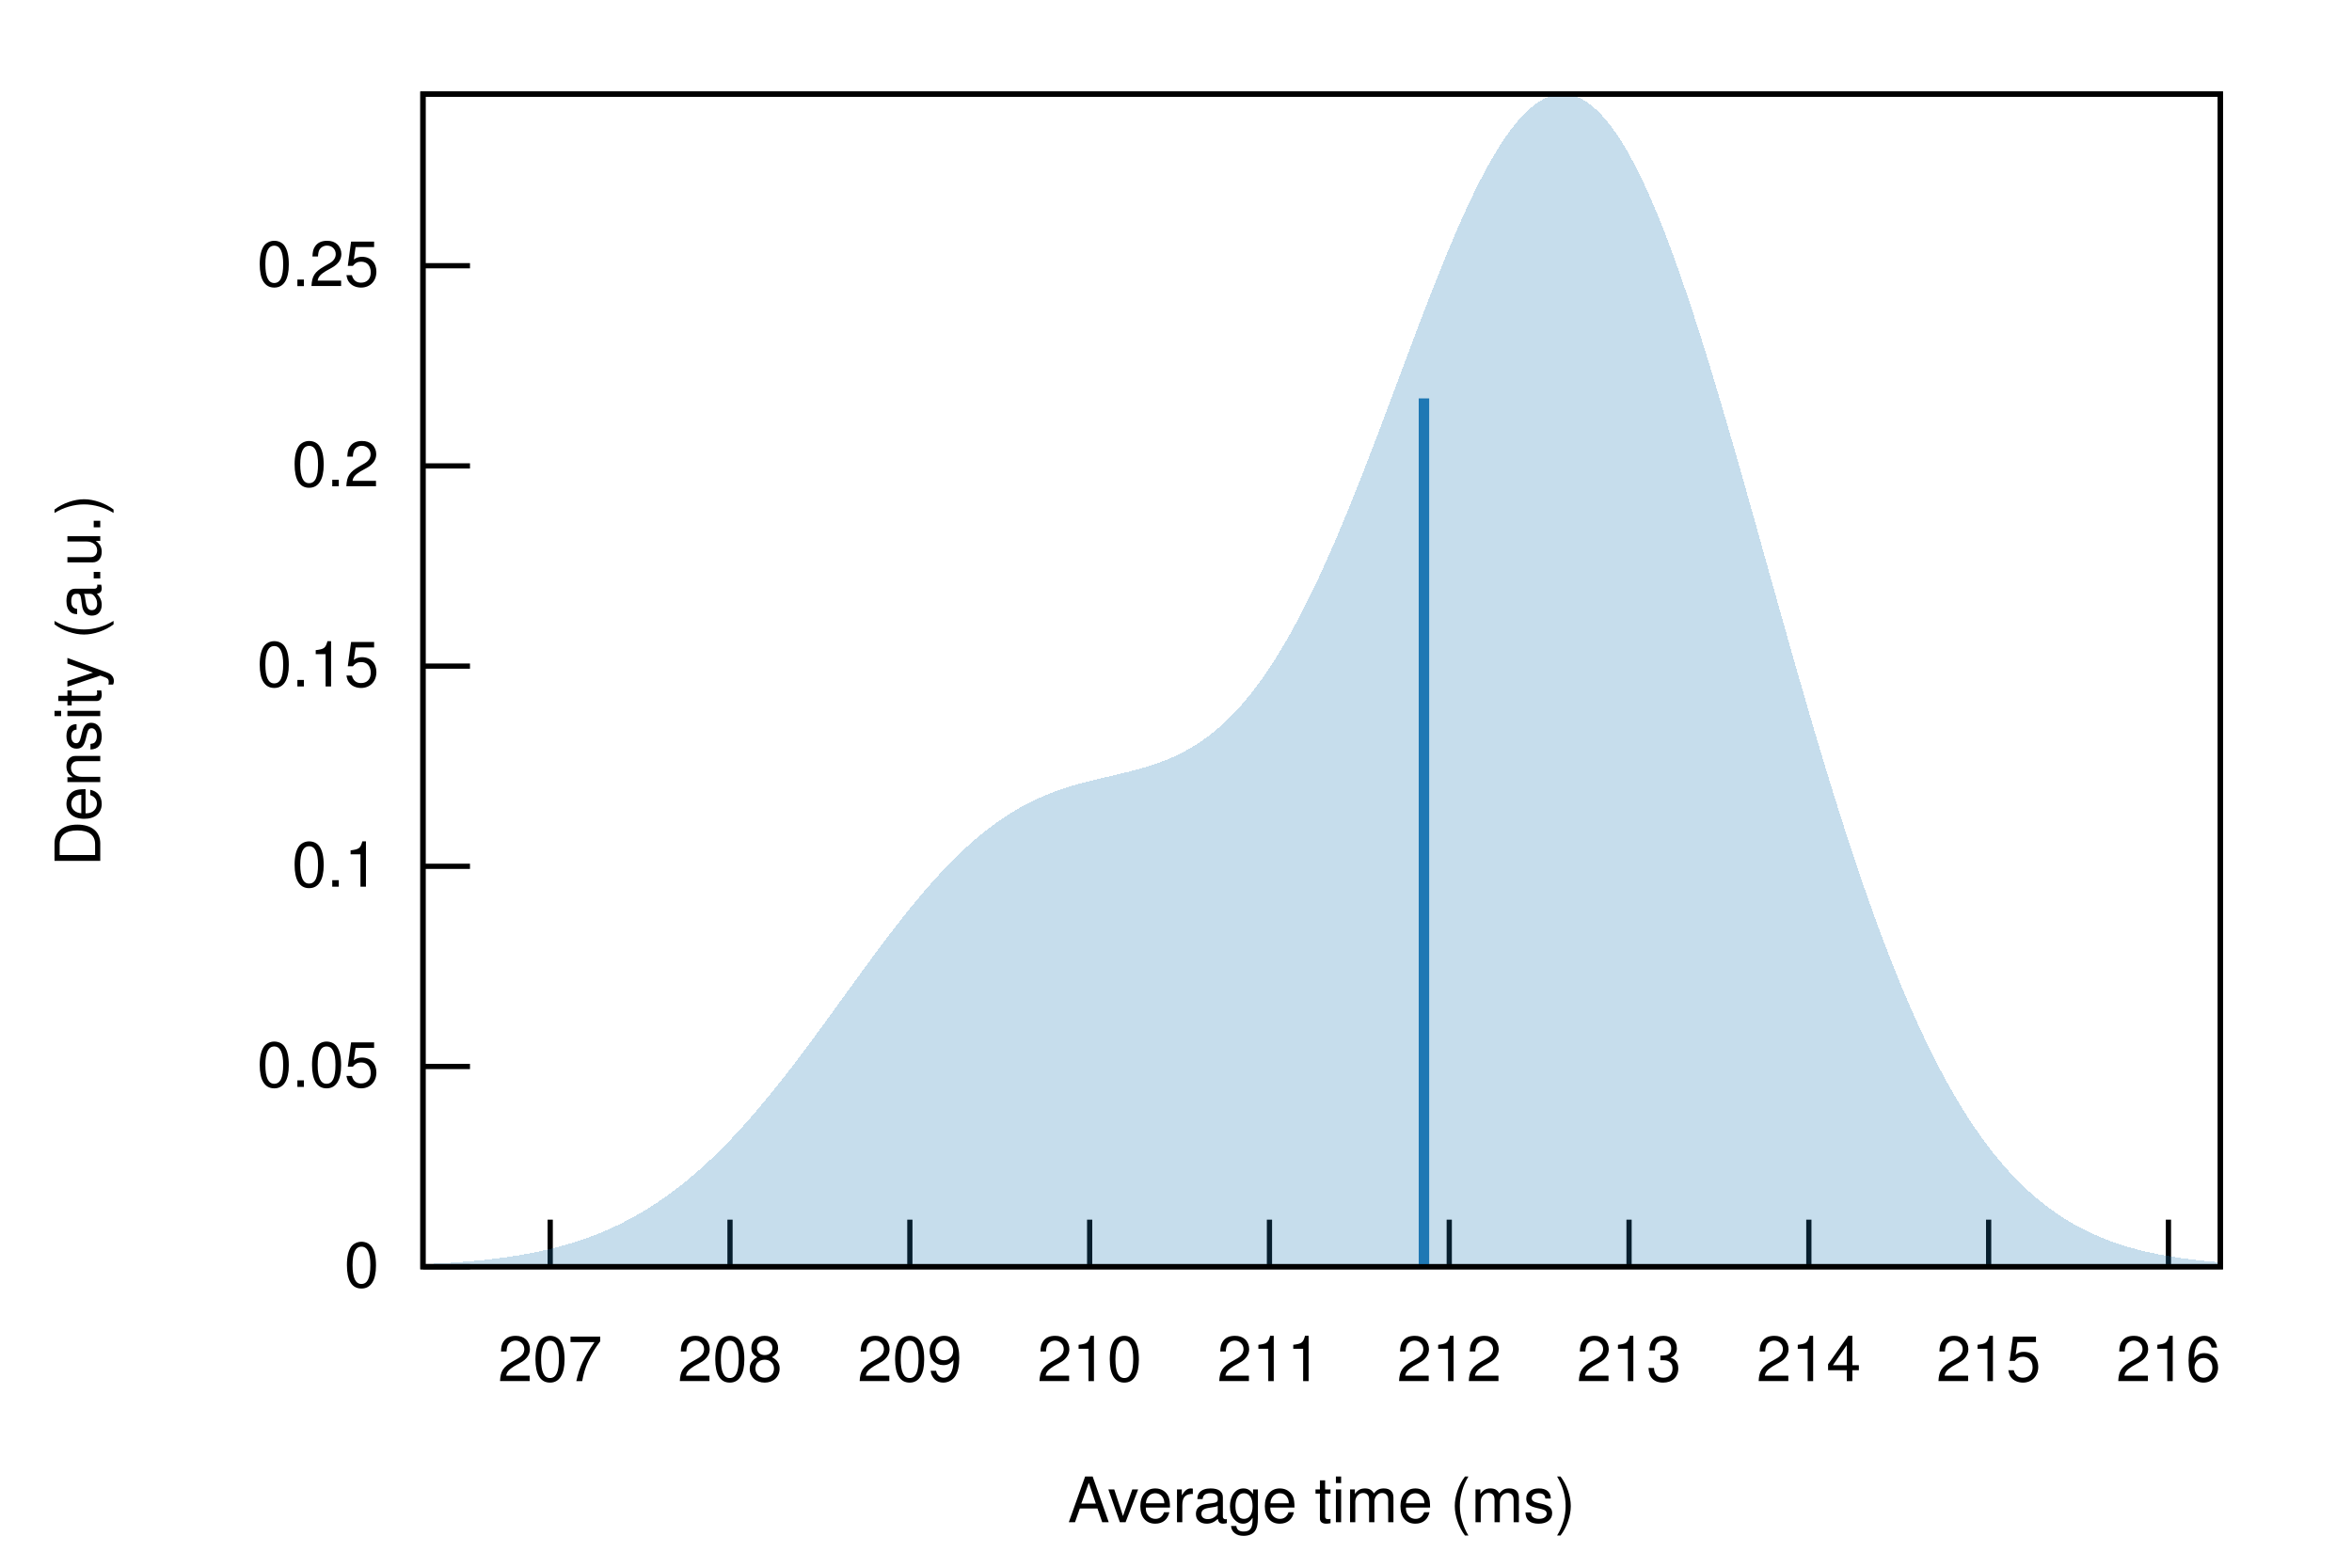
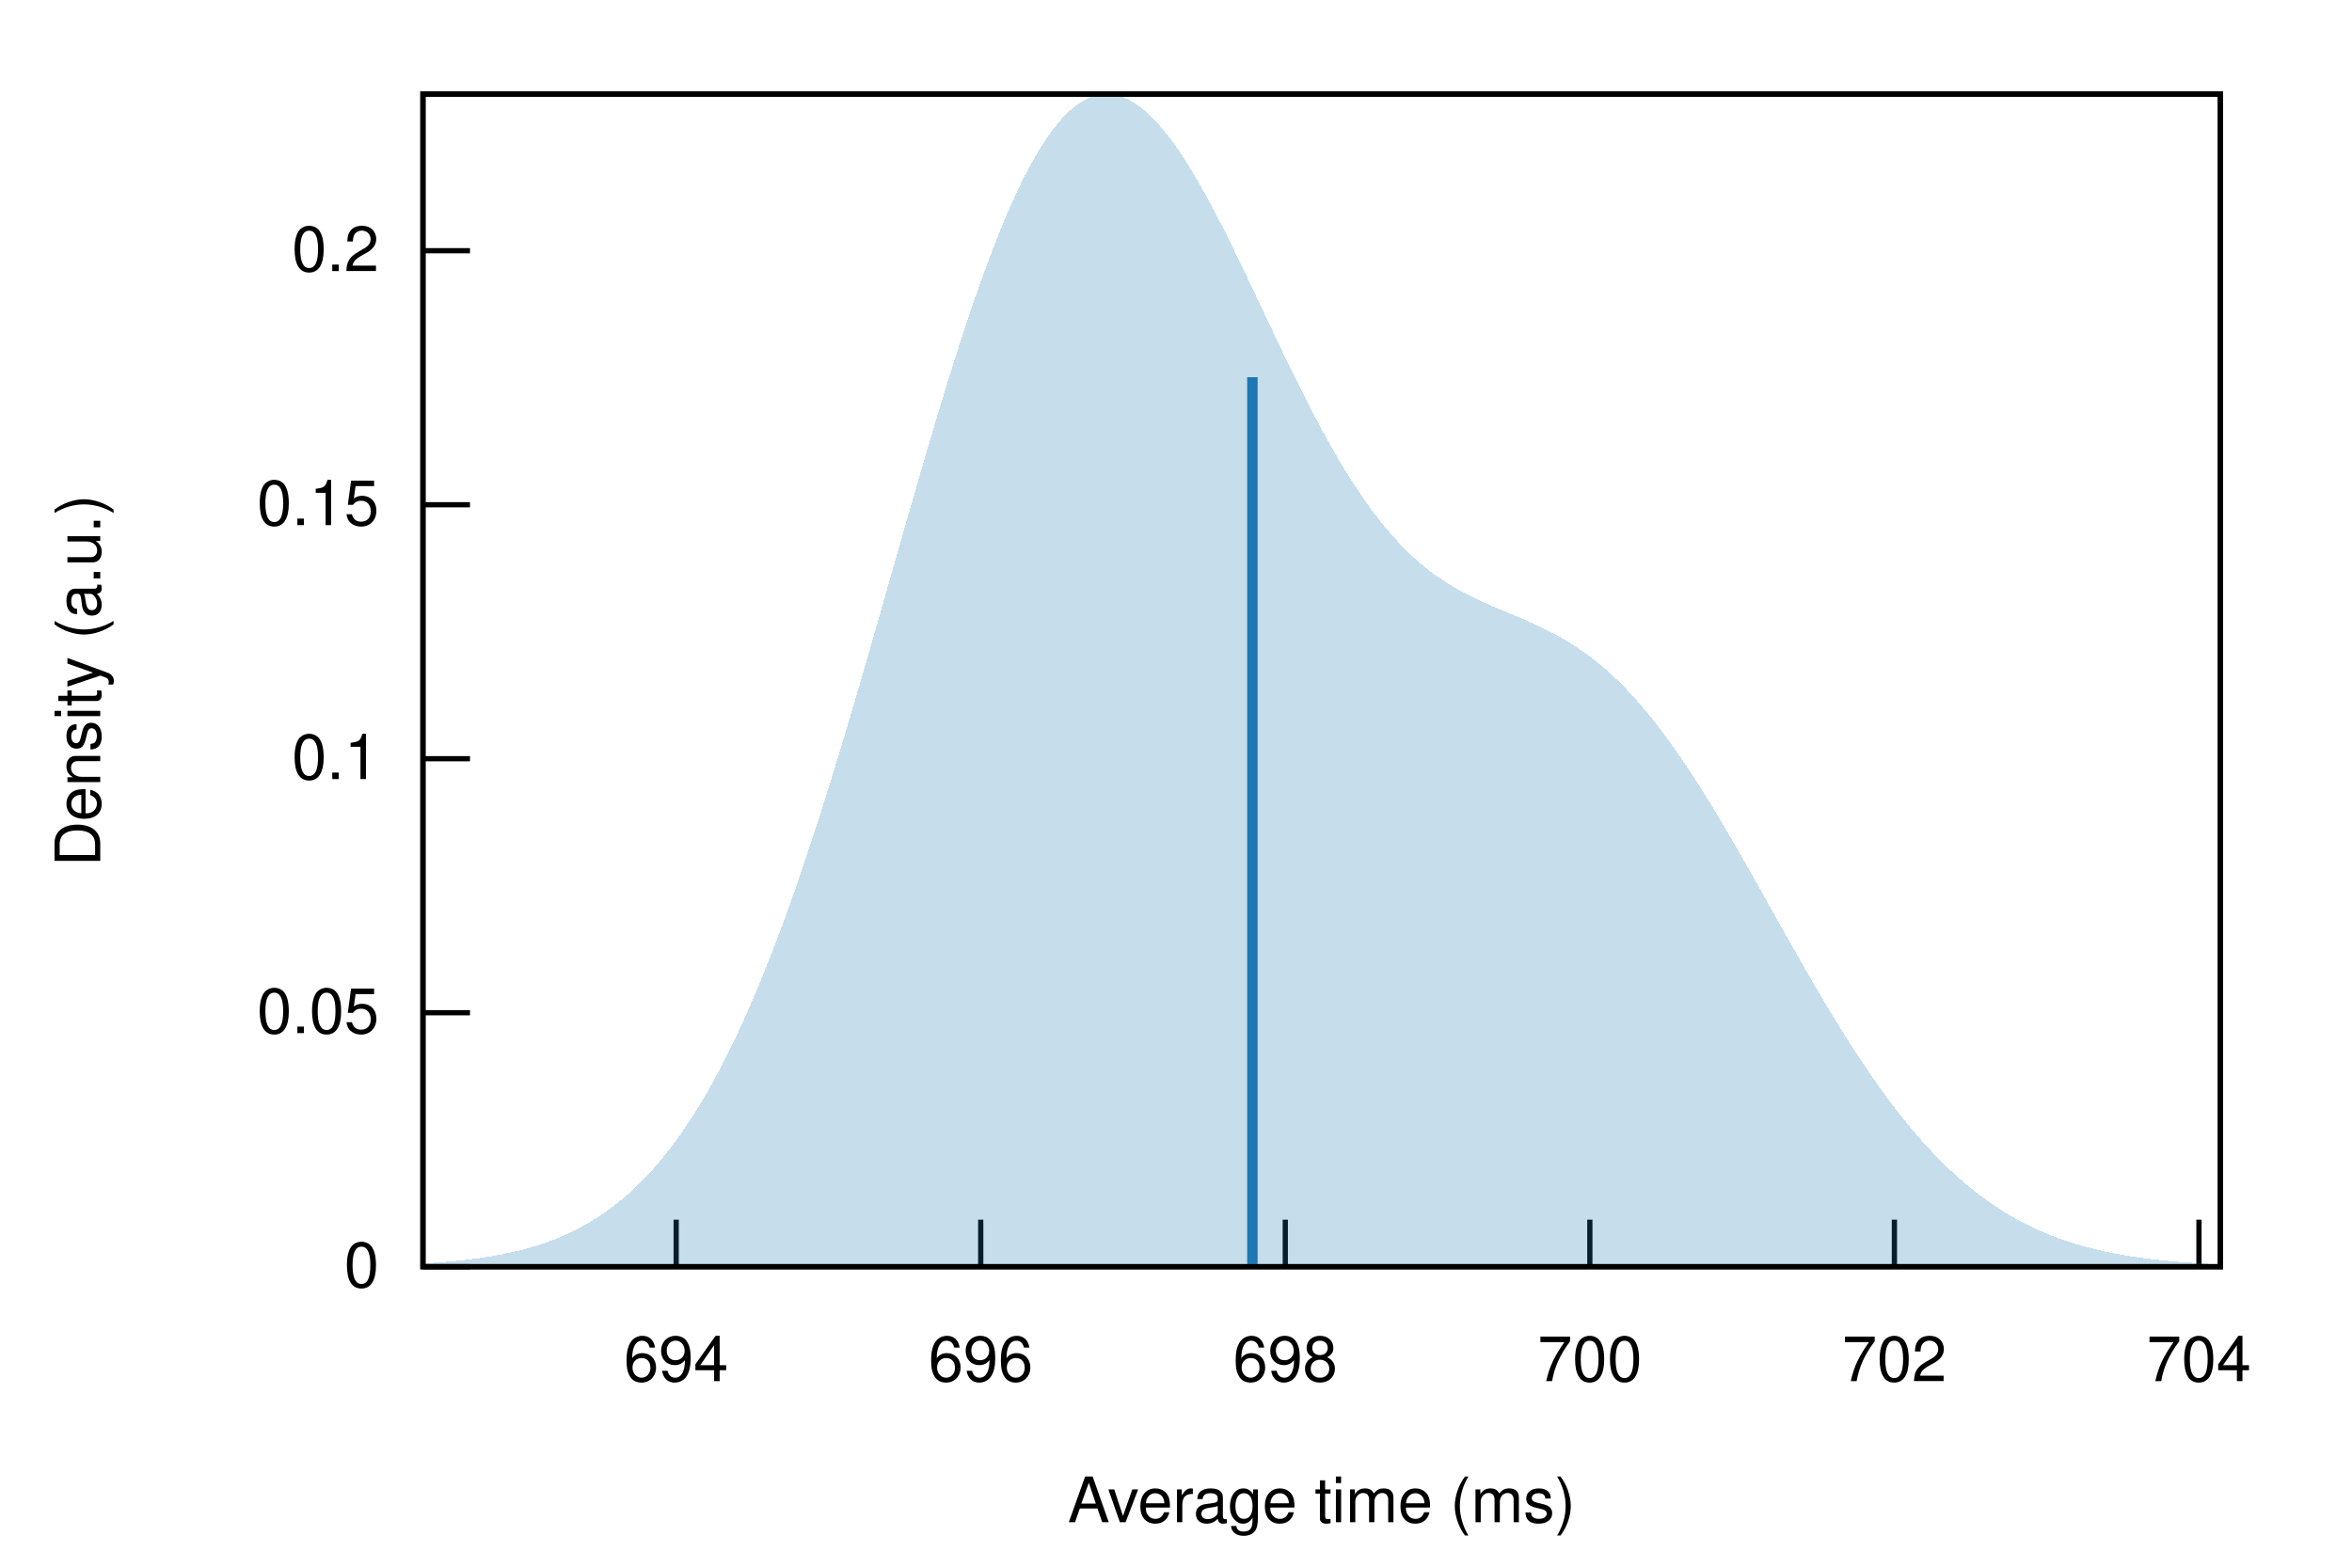
<svg xmlns="http://www.w3.org/2000/svg" xmlns:xlink="http://www.w3.org/1999/xlink" viewBox="0 0 450 300">
  <g id="gnuplot_canvas">
    <rect x="0" y="0" width="450" height="300" fill="none" />
    <defs>
      <circle id="gpDot" r="0.5" stroke-width="0.5" stroke="currentColor" />
      <path id="gpPt0" stroke-width="0.222" stroke="currentColor" d="M-1,0 h2 M0,-1 v2" />
      <path id="gpPt1" stroke-width="0.222" stroke="currentColor" d="M-1,-1 L1,1 M1,-1 L-1,1" />
      <path id="gpPt2" stroke-width="0.222" stroke="currentColor" d="M-1,0 L1,0 M0,-1 L0,1 M-1,-1 L1,1 M-1,1 L1,-1" />
      <rect id="gpPt3" stroke-width="0.222" stroke="currentColor" x="-1" y="-1" width="2" height="2" />
      <rect id="gpPt4" stroke-width="0.222" stroke="currentColor" fill="currentColor" x="-1" y="-1" width="2" height="2" />
      <circle id="gpPt5" stroke-width="0.222" stroke="currentColor" cx="0" cy="0" r="1" />
      <use xlink:href="#gpPt5" id="gpPt6" fill="currentColor" stroke="none" />
      <path id="gpPt7" stroke-width="0.222" stroke="currentColor" d="M0,-1.33 L-1.33,0.67 L1.33,0.67 z" />
      <use xlink:href="#gpPt7" id="gpPt8" fill="currentColor" stroke="none" />
      <use xlink:href="#gpPt7" id="gpPt9" stroke="currentColor" transform="rotate(180)" />
      <use xlink:href="#gpPt9" id="gpPt10" fill="currentColor" stroke="none" />
      <use xlink:href="#gpPt3" id="gpPt11" stroke="currentColor" transform="rotate(45)" />
      <use xlink:href="#gpPt11" id="gpPt12" fill="currentColor" stroke="none" />
      <path id="gpPt13" stroke-width="0.222" stroke="currentColor" d="M0,1.330 L1.265,0.411 L0.782,-1.067 L-0.782,-1.076 L-1.265,0.411 z" />
      <use xlink:href="#gpPt13" id="gpPt14" fill="currentColor" stroke="none" />
      <filter id="textbox" filterUnits="objectBoundingBox" x="0" y="0" height="1" width="1">
        <feFlood flood-color="white" flood-opacity="1" result="bgnd" />
        <feComposite in="SourceGraphic" in2="bgnd" operator="atop" />
      </filter>
      <filter id="greybox" filterUnits="objectBoundingBox" x="0" y="0" height="1" width="1">
        <feFlood flood-color="lightgrey" flood-opacity="1" result="grey" />
        <feComposite in="SourceGraphic" in2="grey" operator="atop" />
      </filter>
    </defs>
    <g fill="none" color="white" stroke="currentColor" stroke-width="1.00" stroke-linecap="butt" stroke-linejoin="miter">
</g>
    <g fill="none" color="black" stroke="currentColor" stroke-width="1.00" stroke-linecap="butt" stroke-linejoin="miter">
      <path stroke="black" d="M80.92,242.40 L89.92,242.40  " />
      <g transform="translate(72.53,246.30)" stroke="none" fill="black" font-family="Helvetica" font-size="12.00" text-anchor="end">
        <text>
          <tspan font-family="Helvetica"> 0</tspan>
        </text>
      </g>
    </g>
    <g fill="none" color="black" stroke="currentColor" stroke-width="1.00" stroke-linecap="butt" stroke-linejoin="miter">
-       <path stroke="black" d="M80.92,204.09 L89.92,204.09  " />
-       <g transform="translate(72.53,207.99)" stroke="none" fill="black" font-family="Helvetica" font-size="12.00" text-anchor="end">
+       <path stroke="black" d="M80.92,193.80 L89.92,193.80  " />
+       <g transform="translate(72.53,197.70)" stroke="none" fill="black" font-family="Helvetica" font-size="12.00" text-anchor="end">
        <text>
          <tspan font-family="Helvetica"> 0.05</tspan>
        </text>
      </g>
    </g>
    <g fill="none" color="black" stroke="currentColor" stroke-width="1.00" stroke-linecap="butt" stroke-linejoin="miter">
-       <path stroke="black" d="M80.92,165.78 L89.92,165.78  " />
-       <g transform="translate(72.53,169.68)" stroke="none" fill="black" font-family="Helvetica" font-size="12.00" text-anchor="end">
+       <path stroke="black" d="M80.92,145.19 L89.92,145.19  " />
+       <g transform="translate(72.53,149.09)" stroke="none" fill="black" font-family="Helvetica" font-size="12.00" text-anchor="end">
        <text>
          <tspan font-family="Helvetica"> 0.1</tspan>
        </text>
      </g>
    </g>
    <g fill="none" color="black" stroke="currentColor" stroke-width="1.00" stroke-linecap="butt" stroke-linejoin="miter">
-       <path stroke="black" d="M80.92,127.47 L89.92,127.47  " />
-       <g transform="translate(72.53,131.37)" stroke="none" fill="black" font-family="Helvetica" font-size="12.00" text-anchor="end">
+       <path stroke="black" d="M80.92,96.59 L89.92,96.59  " />
+       <g transform="translate(72.53,100.49)" stroke="none" fill="black" font-family="Helvetica" font-size="12.00" text-anchor="end">
        <text>
          <tspan font-family="Helvetica"> 0.15</tspan>
        </text>
      </g>
    </g>
    <g fill="none" color="black" stroke="currentColor" stroke-width="1.00" stroke-linecap="butt" stroke-linejoin="miter">
-       <path stroke="black" d="M80.92,89.16 L89.92,89.16  " />
-       <g transform="translate(72.53,93.06)" stroke="none" fill="black" font-family="Helvetica" font-size="12.00" text-anchor="end">
+       <path stroke="black" d="M80.92,47.98 L89.92,47.98  " />
+       <g transform="translate(72.53,51.88)" stroke="none" fill="black" font-family="Helvetica" font-size="12.00" text-anchor="end">
        <text>
          <tspan font-family="Helvetica"> 0.2</tspan>
        </text>
      </g>
    </g>
    <g fill="none" color="black" stroke="currentColor" stroke-width="1.00" stroke-linecap="butt" stroke-linejoin="miter">
-       <path stroke="black" d="M80.92,50.85 L89.92,50.85  " />
-       <g transform="translate(72.53,54.75)" stroke="none" fill="black" font-family="Helvetica" font-size="12.00" text-anchor="end">
+       <path stroke="black" d="M129.37,242.40 L129.37,233.40  " />
+       <g transform="translate(129.37,264.30)" stroke="none" fill="black" font-family="Helvetica" font-size="12.00" text-anchor="middle">
        <text>
-           <tspan font-family="Helvetica"> 0.25</tspan>
+           <tspan font-family="Helvetica"> 694</tspan>
        </text>
      </g>
    </g>
    <g fill="none" color="black" stroke="currentColor" stroke-width="1.00" stroke-linecap="butt" stroke-linejoin="miter">
-       <path stroke="black" d="M105.27,242.40 L105.27,233.40  " />
-       <g transform="translate(105.27,264.30)" stroke="none" fill="black" font-family="Helvetica" font-size="12.00" text-anchor="middle">
+       <path stroke="black" d="M187.64,242.40 L187.64,233.40  " />
+       <g transform="translate(187.64,264.30)" stroke="none" fill="black" font-family="Helvetica" font-size="12.00" text-anchor="middle">
        <text>
-           <tspan font-family="Helvetica"> 207</tspan>
+           <tspan font-family="Helvetica"> 696</tspan>
        </text>
      </g>
    </g>
    <g fill="none" color="black" stroke="currentColor" stroke-width="1.00" stroke-linecap="butt" stroke-linejoin="miter">
-       <path stroke="black" d="M139.67,242.40 L139.67,233.40  " />
-       <g transform="translate(139.67,264.30)" stroke="none" fill="black" font-family="Helvetica" font-size="12.00" text-anchor="middle">
+       <path stroke="black" d="M245.91,242.40 L245.91,233.40  " />
+       <g transform="translate(245.91,264.30)" stroke="none" fill="black" font-family="Helvetica" font-size="12.00" text-anchor="middle">
        <text>
-           <tspan font-family="Helvetica"> 208</tspan>
+           <tspan font-family="Helvetica"> 698</tspan>
        </text>
      </g>
    </g>
    <g fill="none" color="black" stroke="currentColor" stroke-width="1.00" stroke-linecap="butt" stroke-linejoin="miter">
-       <path stroke="black" d="M174.08,242.40 L174.08,233.40  " />
-       <g transform="translate(174.08,264.30)" stroke="none" fill="black" font-family="Helvetica" font-size="12.00" text-anchor="middle">
+       <path stroke="black" d="M304.18,242.40 L304.18,233.40  " />
+       <g transform="translate(304.18,264.30)" stroke="none" fill="black" font-family="Helvetica" font-size="12.00" text-anchor="middle">
        <text>
-           <tspan font-family="Helvetica"> 209</tspan>
+           <tspan font-family="Helvetica"> 700</tspan>
        </text>
      </g>
    </g>
    <g fill="none" color="black" stroke="currentColor" stroke-width="1.00" stroke-linecap="butt" stroke-linejoin="miter">
-       <path stroke="black" d="M208.48,242.40 L208.48,233.40  " />
-       <g transform="translate(208.48,264.30)" stroke="none" fill="black" font-family="Helvetica" font-size="12.00" text-anchor="middle">
+       <path stroke="black" d="M362.45,242.40 L362.45,233.40  " />
+       <g transform="translate(362.45,264.30)" stroke="none" fill="black" font-family="Helvetica" font-size="12.00" text-anchor="middle">
        <text>
-           <tspan font-family="Helvetica"> 210</tspan>
+           <tspan font-family="Helvetica"> 702</tspan>
        </text>
      </g>
    </g>
    <g fill="none" color="black" stroke="currentColor" stroke-width="1.00" stroke-linecap="butt" stroke-linejoin="miter">
-       <path stroke="black" d="M242.88,242.40 L242.88,233.40  " />
-       <g transform="translate(242.88,264.30)" stroke="none" fill="black" font-family="Helvetica" font-size="12.00" text-anchor="middle">
+       <path stroke="black" d="M420.72,242.40 L420.72,233.40  " />
+       <g transform="translate(420.72,264.30)" stroke="none" fill="black" font-family="Helvetica" font-size="12.00" text-anchor="middle">
        <text>
-           <tspan font-family="Helvetica"> 211</tspan>
-         </text>
-       </g>
-     </g>
-     <g fill="none" color="black" stroke="currentColor" stroke-width="1.00" stroke-linecap="butt" stroke-linejoin="miter">
-       <path stroke="black" d="M277.28,242.40 L277.28,233.40  " />
-       <g transform="translate(277.28,264.30)" stroke="none" fill="black" font-family="Helvetica" font-size="12.00" text-anchor="middle">
-         <text>
-           <tspan font-family="Helvetica"> 212</tspan>
-         </text>
-       </g>
-     </g>
-     <g fill="none" color="black" stroke="currentColor" stroke-width="1.00" stroke-linecap="butt" stroke-linejoin="miter">
-       <path stroke="black" d="M311.68,242.40 L311.68,233.40  " />
-       <g transform="translate(311.68,264.30)" stroke="none" fill="black" font-family="Helvetica" font-size="12.00" text-anchor="middle">
-         <text>
-           <tspan font-family="Helvetica"> 213</tspan>
-         </text>
-       </g>
-     </g>
-     <g fill="none" color="black" stroke="currentColor" stroke-width="1.00" stroke-linecap="butt" stroke-linejoin="miter">
-       <path stroke="black" d="M346.08,242.40 L346.08,233.40  " />
-       <g transform="translate(346.08,264.30)" stroke="none" fill="black" font-family="Helvetica" font-size="12.00" text-anchor="middle">
-         <text>
-           <tspan font-family="Helvetica"> 214</tspan>
-         </text>
-       </g>
-     </g>
-     <g fill="none" color="black" stroke="currentColor" stroke-width="1.00" stroke-linecap="butt" stroke-linejoin="miter">
-       <path stroke="black" d="M380.48,242.40 L380.48,233.40  " />
-       <g transform="translate(380.48,264.30)" stroke="none" fill="black" font-family="Helvetica" font-size="12.00" text-anchor="middle">
-         <text>
-           <tspan font-family="Helvetica"> 215</tspan>
-         </text>
-       </g>
-     </g>
-     <g fill="none" color="black" stroke="currentColor" stroke-width="1.00" stroke-linecap="butt" stroke-linejoin="miter">
-       <path stroke="black" d="M414.88,242.40 L414.88,233.40  " />
-       <g transform="translate(414.88,264.30)" stroke="none" fill="black" font-family="Helvetica" font-size="12.00" text-anchor="middle">
-         <text>
-           <tspan font-family="Helvetica"> 216</tspan>
+           <tspan font-family="Helvetica"> 704</tspan>
        </text>
      </g>
    </g>
    <g fill="none" color="black" stroke="currentColor" stroke-width="1.00" stroke-linecap="butt" stroke-linejoin="miter">
</g>
    <g fill="none" color="black" stroke="currentColor" stroke-width="1.00" stroke-linecap="butt" stroke-linejoin="miter">
      <path stroke="black" d="M80.92,18.01 L80.92,242.40 L424.82,242.40 L424.82,18.01 L80.92,18.01 Z  " />
    </g>
    <g fill="none" color="black" stroke="currentColor" stroke-width="1.00" stroke-linecap="butt" stroke-linejoin="miter">
      <g transform="translate(19.18,130.21) rotate(270)" stroke="none" fill="black" font-family="Helvetica" font-size="12.00" text-anchor="middle">
        <text>
          <tspan font-family="Helvetica">Density (a.u.)</tspan>
        </text>
      </g>
    </g>
    <g fill="none" color="black" stroke="currentColor" stroke-width="1.00" stroke-linecap="butt" stroke-linejoin="miter">
      <g transform="translate(252.87,291.30)" stroke="none" fill="black" font-family="Helvetica" font-size="12.00" text-anchor="middle">
        <text>
          <tspan font-family="Helvetica">Average time (ms)</tspan>
        </text>
      </g>
    </g>
    <g fill="none" color="black" stroke="currentColor" stroke-width="1.00" stroke-linecap="butt" stroke-linejoin="miter">
</g>
    <g id="gnuplot_plot_1">
      <g fill="none" color="black" stroke="currentColor" stroke-width="1.00" stroke-linecap="butt" stroke-linejoin="miter">
        <g stroke="none" shape-rendering="crispEdges">
-           <polygon fill="rgb( 31, 120, 180)" fill-opacity="0.25" points="80.92,241.93 81.61,241.90 82.30,241.87 82.99,241.83 83.68,241.80 84.37,241.76 85.06,241.72 85.74,241.68 86.43,241.63 87.12,241.59 87.81,241.54 88.50,241.48 89.19,241.43 89.88,241.37 90.57,241.31 91.26,241.24 91.95,241.18 92.64,241.11 93.33,241.03 94.01,240.95 94.70,240.87 95.39,240.78 96.08,240.69 96.77,240.60 97.46,240.50 98.15,240.39 98.84,240.29 99.53,240.17 100.22,240.05 100.91,239.93 101.60,239.80 102.28,239.66 102.97,239.52 103.66,239.37 104.35,239.22 105.04,239.05 105.73,238.89 106.42,238.71 107.11,238.53 107.80,238.34 108.49,238.14 109.18,237.94 109.87,237.73 110.55,237.50 111.24,237.27 111.93,237.04 112.62,236.79 113.31,236.53 114.00,236.27 114.69,235.99 115.38,235.71 116.07,235.41 116.76,235.11 117.45,234.79 118.14,234.47 118.82,234.13 119.51,233.78 120.20,233.43 120.89,233.06 121.58,232.68 122.27,232.28 122.96,231.88 123.65,231.46 124.34,231.03 125.03,230.59 125.72,230.14 126.41,229.67 127.09,229.20 127.78,228.70 128.47,228.20 129.16,227.68 129.85,227.15 130.54,226.61 131.23,226.06 131.92,225.49 132.61,224.90 133.30,224.31 133.99,223.70 134.68,223.08 135.37,222.44 136.05,221.80 136.74,221.14 137.43,220.46 138.12,219.78 138.81,219.08 139.50,218.37 140.19,217.64 140.88,216.90 141.57,216.16 142.26,215.39 142.95,214.62 143.64,213.84 144.32,213.04 145.01,212.24 145.70,211.42 146.39,210.59 147.08,209.76 147.77,208.91 148.46,208.05 149.15,207.19 149.84,206.31 150.53,205.43 151.22,204.54 151.91,203.64 152.59,202.73 153.28,201.82 153.97,200.90 154.66,199.98 155.35,199.05 156.04,198.11 156.73,197.18 157.42,196.23 158.11,195.29 158.80,194.34 159.49,193.39 160.18,192.44 160.86,191.49 161.55,190.54 162.24,189.59 162.93,188.64 163.62,187.69 164.31,186.74 165.00,185.79 165.69,184.85 166.38,183.92 167.07,182.98 167.76,182.05 168.45,181.13 169.13,180.21 169.82,179.31 170.51,178.40 171.20,177.51 171.89,176.62 172.58,175.75 173.27,174.88 173.96,174.02 174.65,173.17 175.34,172.34 176.03,171.52 176.72,170.70 177.40,169.90 178.09,169.12 178.78,168.34 179.47,167.58 180.16,166.84 180.85,166.11 181.54,165.39 182.23,164.69 182.92,164.01 183.61,163.34 184.30,162.68 184.99,162.04 185.68,161.42 186.36,160.82 187.05,160.23 187.74,159.66 188.43,159.10 189.12,158.56 189.81,158.04 190.50,157.53 191.19,157.05 191.88,156.57 192.57,156.12 193.26,155.68 193.95,155.26 194.63,154.85 195.32,154.46 196.01,154.08 196.70,153.72 197.39,153.38 198.08,153.05 198.77,152.73 199.46,152.43 200.15,152.14 200.84,151.86 201.53,151.59 202.22,151.34 202.90,151.10 203.59,150.87 204.28,150.64 204.97,150.43 205.66,150.23 206.35,150.03 207.04,149.84 207.73,149.66 208.42,149.48 209.11,149.31 209.80,149.14 210.49,148.98 211.17,148.82 211.86,148.66 212.55,148.50 213.24,148.33 213.93,148.17 214.62,148.01 215.31,147.84 216.00,147.67 216.69,147.49 217.38,147.31 218.07,147.12 218.76,146.92 219.44,146.72 220.13,146.50 220.82,146.27 221.51,146.04 222.20,145.78 222.89,145.52 223.58,145.24 224.27,144.94 224.96,144.62 225.65,144.29 226.34,143.94 227.03,143.57 227.71,143.18 228.40,142.77 229.09,142.33 229.78,141.88 230.47,141.40 231.16,140.89 231.85,140.36 232.54,139.80 233.23,139.21 233.92,138.60 234.61,137.95 235.30,137.28 235.99,136.58 236.67,135.85 237.36,135.09 238.05,134.29 238.74,133.47 239.43,132.61 240.12,131.72 240.81,130.80 241.50,129.84 242.19,128.85 242.88,127.83 243.57,126.78 244.26,125.69 244.94,124.56 245.63,123.41 246.32,122.22 247.01,121.00 247.70,119.74 248.39,118.45 249.08,117.13 249.77,115.78 250.46,114.40 251.15,112.98 251.84,111.54 252.53,110.07 253.21,108.56 253.90,107.03 254.59,105.47 255.28,103.89 255.97,102.28 256.66,100.65 257.35,98.99 258.04,97.31 258.73,95.61 259.42,93.89 260.11,92.15 260.80,90.39 261.48,88.62 262.17,86.84 262.86,85.04 263.55,83.23 264.24,81.41 264.93,79.58 265.62,77.75 266.31,75.91 267.00,74.06 267.69,72.22 268.38,70.38 269.07,68.54 269.75,66.70 270.44,64.87 271.13,63.05 271.82,61.24 272.51,59.44 273.20,57.66 273.89,55.89 274.58,54.13 275.27,52.40 275.96,50.69 276.65,49.00 277.34,47.34 278.03,45.71 278.71,44.10 279.40,42.53 280.09,40.99 280.78,39.49 281.47,38.02 282.16,36.59 282.85,35.21 283.54,33.86 284.23,32.56 284.92,31.31 285.61,30.10 286.30,28.94 286.98,27.83 287.67,26.78 288.36,25.78 289.05,24.83 289.74,23.94 290.43,23.11 291.12,22.34 291.81,21.63 292.50,20.97 293.19,20.38 293.88,19.86 294.57,19.40 295.25,19.00 295.94,18.67 296.63,18.40 297.32,18.20 298.01,18.07 298.70,18.01 299.39,18.02 300.08,18.09 300.77,18.23 301.46,18.44 302.15,18.72 302.84,19.07 303.52,19.49 304.21,19.98 304.90,20.53 305.59,21.16 306.28,21.85 306.97,22.61 307.66,23.43 308.35,24.32 309.04,25.28 309.73,26.30 310.42,27.38 311.11,28.53 311.79,29.74 312.48,31.01 313.17,32.34 313.86,33.73 314.55,35.18 315.24,36.68 315.93,38.24 316.62,39.86 317.31,41.52 318.00,43.24 318.69,45.00 319.38,46.82 320.06,48.67 320.75,50.58 321.44,52.53 322.13,54.52 322.82,56.55 323.51,58.61 324.20,60.72 324.89,62.85 325.58,65.03 326.27,67.23 326.96,69.46 327.65,71.72 328.34,74.01 329.02,76.32 329.71,78.65 330.40,81.00 331.09,83.37 331.78,85.76 332.47,88.16 333.16,90.58 333.85,93.00 334.54,95.44 335.23,97.89 335.92,100.34 336.61,102.80 337.29,105.25 337.98,107.72 338.67,110.18 339.36,112.64 340.05,115.09 340.74,117.54 341.43,119.99 342.12,122.42 342.81,124.85 343.50,127.27 344.19,129.67 344.88,132.06 345.56,134.44 346.25,136.80 346.94,139.14 347.63,141.47 348.32,143.78 349.01,146.06 349.70,148.33 350.39,150.57 351.08,152.79 351.77,154.99 352.46,157.16 353.15,159.30 353.83,161.42 354.52,163.51 355.21,165.58 355.90,167.61 356.59,169.62 357.28,171.59 357.97,173.54 358.66,175.45 359.35,177.34 360.04,179.19 360.73,181.01 361.42,182.80 362.10,184.56 362.79,186.28 363.48,187.97 364.17,189.63 364.86,191.26 365.55,192.85 366.24,194.41 366.93,195.94 367.62,197.43 368.31,198.90 369.00,200.32 369.69,201.72 370.37,203.08 371.06,204.41 371.75,205.71 372.44,206.98 373.13,208.21 373.82,209.42 374.51,210.59 375.20,211.73 375.89,212.84 376.58,213.92 377.27,214.97 377.96,216.00 378.65,216.99 379.33,217.95 380.02,218.89 380.71,219.80 381.40,220.68 382.09,221.53 382.78,222.36 383.47,223.16 384.16,223.94 384.85,224.69 385.54,225.41 386.23,226.12 386.92,226.80 387.60,227.45 388.29,228.09 388.98,228.70 389.67,229.29 390.36,229.86 391.05,230.41 391.74,230.94 392.43,231.45 393.12,231.94 393.81,232.41 394.50,232.87 395.19,233.31 395.87,233.73 396.56,234.13 397.25,234.52 397.94,234.89 398.63,235.25 399.32,235.59 400.01,235.92 400.70,236.24 401.39,236.54 402.08,236.83 402.77,237.11 403.46,237.37 404.14,237.63 404.83,237.87 405.52,238.10 406.21,238.32 406.90,238.54 407.59,238.74 408.28,238.93 408.97,239.12 409.66,239.29 410.35,239.46 411.04,239.62 411.73,239.77 412.41,239.91 413.10,240.05 413.79,240.18 414.48,240.30 415.17,240.42 415.86,240.53 416.55,240.64 417.24,240.74 417.93,240.84 418.62,240.93 419.31,241.01 420.00,241.10 420.68,241.17 421.37,241.25 422.06,241.31 422.75,241.38 423.44,241.44 424.13,241.50 424.82,241.56 424.82,242.40 424.13,242.40 423.44,242.40 422.75,242.40 422.06,242.40 421.37,242.40 420.68,242.40 420.00,242.40 419.31,242.40 418.62,242.40 417.93,242.40 417.24,242.40 416.55,242.40 415.86,242.40 415.17,242.40 414.48,242.40 413.79,242.40 413.10,242.40 412.41,242.40 411.73,242.40 411.04,242.40 410.35,242.40 409.66,242.40 408.97,242.40 408.28,242.40 407.59,242.40 406.90,242.40 406.21,242.40 405.52,242.40 404.83,242.40 404.14,242.40 403.46,242.40 402.77,242.40 402.08,242.40 401.39,242.40 400.70,242.40 400.01,242.40 399.32,242.40 398.63,242.40 397.94,242.40 397.25,242.40 396.56,242.40 395.87,242.40 395.19,242.40 394.50,242.40 393.81,242.40 393.12,242.40 392.43,242.40 391.74,242.40 391.05,242.40 390.36,242.40 389.67,242.40 388.98,242.40 388.29,242.40 387.60,242.40 386.92,242.40 386.23,242.40 385.54,242.40 384.85,242.40 384.16,242.40 383.47,242.40 382.78,242.40 382.09,242.40 381.40,242.40 380.71,242.40 380.02,242.40 379.33,242.40 378.65,242.40 377.96,242.40 377.27,242.40 376.58,242.40 375.89,242.40 375.20,242.40 374.51,242.40 373.82,242.40 373.13,242.40 372.44,242.40 371.75,242.40 371.06,242.40 370.37,242.40 369.69,242.40 369.00,242.40 368.31,242.40 367.62,242.40 366.93,242.40 366.24,242.40 365.55,242.40 364.86,242.40 364.17,242.40 363.48,242.40 362.79,242.40 362.10,242.40 361.42,242.40 360.73,242.40 360.04,242.40 359.35,242.40 358.66,242.40 357.97,242.40 357.28,242.40 356.59,242.40 355.90,242.40 355.21,242.40 354.52,242.40 353.83,242.40 353.15,242.40 352.46,242.40 351.77,242.40 351.08,242.40 350.39,242.40 349.70,242.40 349.01,242.40 348.32,242.40 347.63,242.40 346.94,242.40 346.25,242.40 345.56,242.40 344.88,242.40 344.19,242.40 343.50,242.40 342.81,242.40 342.12,242.40 341.43,242.40 340.74,242.40 340.05,242.40 339.36,242.40 338.67,242.40 337.98,242.40 337.29,242.40 336.61,242.40 335.92,242.40 335.23,242.40 334.54,242.40 333.85,242.40 333.16,242.40 332.47,242.40 331.78,242.40 331.09,242.40 330.40,242.40 329.71,242.40 329.02,242.40 328.34,242.40 327.65,242.40 326.96,242.40 326.27,242.40 325.58,242.40 324.89,242.40 324.20,242.40 323.51,242.40 322.82,242.40 322.13,242.40 321.44,242.40 320.75,242.40 320.06,242.40 319.38,242.40 318.69,242.40 318.00,242.40 317.31,242.40 316.62,242.40 315.93,242.40 315.24,242.40 314.55,242.40 313.86,242.40 313.17,242.40 312.48,242.40 311.79,242.40 311.11,242.40 310.42,242.40 309.73,242.40 309.04,242.40 308.35,242.40 307.66,242.40 306.97,242.40 306.28,242.40 305.59,242.40 304.90,242.40 304.21,242.40 303.52,242.40 302.84,242.40 302.15,242.40 301.46,242.40 300.77,242.40 300.08,242.40 299.39,242.40 298.70,242.40 298.01,242.40 297.32,242.40 296.63,242.40 295.94,242.40 295.25,242.40 294.57,242.40 293.88,242.40 293.19,242.40 292.50,242.40 291.81,242.40 291.12,242.40 290.43,242.40 289.74,242.40 289.05,242.40 288.36,242.40 287.67,242.40 286.98,242.40 286.30,242.40 285.61,242.40 284.92,242.40 284.23,242.40 283.54,242.40 282.85,242.40 282.16,242.40 281.47,242.40 280.78,242.40 280.09,242.40 279.40,242.40 278.71,242.40 278.03,242.40 277.34,242.40 276.65,242.40 275.96,242.40 275.27,242.40 274.58,242.40 273.89,242.40 273.20,242.40 272.51,242.40 271.82,242.40 271.13,242.40 270.44,242.40 269.75,242.40 269.07,242.40 268.38,242.40 267.69,242.40 267.00,242.40 266.31,242.40 265.62,242.40 264.93,242.40 264.24,242.40 263.55,242.40 262.86,242.40 262.17,242.40 261.48,242.40 260.80,242.40 260.11,242.40 259.42,242.40 258.73,242.40 258.04,242.40 257.35,242.40 256.66,242.40 255.97,242.40 255.28,242.40 254.59,242.40 253.90,242.40 253.21,242.40 252.53,242.40 251.84,242.40 251.15,242.40 250.46,242.40 249.77,242.40 249.08,242.40 248.39,242.40 247.70,242.40 247.01,242.40 246.32,242.40 245.63,242.40 244.94,242.40 244.26,242.40 243.57,242.40 242.88,242.40 242.19,242.40 241.50,242.40 240.81,242.40 240.12,242.40 239.43,242.40 238.74,242.40 238.05,242.40 237.36,242.40 236.67,242.40 235.99,242.40 235.30,242.40 234.61,242.40 233.92,242.40 233.23,242.40 232.54,242.40 231.85,242.40 231.16,242.40 230.47,242.40 229.78,242.40 229.09,242.40 228.40,242.40 227.71,242.40 227.03,242.40 226.34,242.40 225.65,242.40 224.96,242.40 224.27,242.40 223.58,242.40 222.89,242.40 222.20,242.40 221.51,242.40 220.82,242.40 220.13,242.40 219.44,242.40 218.76,242.40 218.07,242.40 217.38,242.40 216.69,242.40 216.00,242.40 215.31,242.40 214.62,242.40 213.93,242.40 213.24,242.40 212.55,242.40 211.86,242.40 211.17,242.40 210.49,242.40 209.80,242.40 209.11,242.40 208.42,242.40 207.73,242.40 207.04,242.40 206.35,242.40 205.66,242.40 204.97,242.40 204.28,242.40 203.59,242.40 202.90,242.40 202.22,242.40 201.53,242.40 200.84,242.40 200.15,242.40 199.46,242.40 198.77,242.40 198.08,242.40 197.39,242.40 196.70,242.40 196.01,242.40 195.32,242.40 194.63,242.40 193.95,242.40 193.26,242.40 192.57,242.40 191.88,242.40 191.19,242.40 190.50,242.40 189.81,242.40 189.12,242.40 188.43,242.40 187.74,242.40 187.05,242.40 186.36,242.40 185.68,242.40 184.99,242.40 184.30,242.40 183.61,242.40 182.92,242.40 182.23,242.40 181.54,242.40 180.85,242.40 180.16,242.40 179.47,242.40 178.78,242.40 178.09,242.40 177.40,242.40 176.72,242.40 176.03,242.40 175.34,242.40 174.65,242.40 173.96,242.40 173.27,242.40 172.58,242.40 171.89,242.40 171.20,242.40 170.51,242.40 169.82,242.40 169.13,242.40 168.45,242.40 167.76,242.40 167.07,242.40 166.38,242.40 165.69,242.40 165.00,242.40 164.31,242.40 163.62,242.40 162.93,242.40 162.24,242.40 161.55,242.40 160.86,242.40 160.18,242.40 159.49,242.40 158.80,242.40 158.11,242.40 157.42,242.40 156.73,242.40 156.04,242.40 155.35,242.40 154.66,242.40 153.97,242.40 153.28,242.40 152.59,242.40 151.91,242.40 151.22,242.40 150.53,242.40 149.84,242.40 149.15,242.40 148.46,242.40 147.77,242.40 147.08,242.40 146.39,242.40 145.70,242.40 145.01,242.40 144.32,242.40 143.64,242.40 142.95,242.40 142.26,242.40 141.57,242.40 140.88,242.40 140.19,242.40 139.50,242.40 138.81,242.40 138.12,242.40 137.43,242.40 136.74,242.40 136.05,242.40 135.37,242.40 134.68,242.40 133.99,242.40 133.30,242.40 132.61,242.40 131.92,242.40 131.23,242.40 130.54,242.40 129.85,242.40 129.16,242.40 128.47,242.40 127.78,242.40 127.09,242.40 126.41,242.40 125.72,242.40 125.03,242.40 124.34,242.40 123.65,242.40 122.96,242.40 122.27,242.40 121.58,242.40 120.89,242.40 120.20,242.40 119.51,242.40 118.82,242.40 118.14,242.40 117.45,242.40 116.76,242.40 116.07,242.40 115.38,242.40 114.69,242.40 114.00,242.40 113.31,242.40 112.62,242.40 111.93,242.40 111.24,242.40 110.55,242.40 109.87,242.40 109.18,242.40 108.49,242.40 107.80,242.40 107.11,242.40 106.42,242.40 105.73,242.40 105.04,242.40 104.35,242.40 103.66,242.40 102.97,242.40 102.28,242.40 101.60,242.40 100.91,242.40 100.22,242.40 99.53,242.40 98.84,242.40 98.15,242.40 97.46,242.40 96.77,242.40 96.08,242.40 95.39,242.40 94.70,242.40 94.01,242.40 93.33,242.40 92.64,242.40 91.95,242.40 91.26,242.40 90.57,242.40 89.88,242.40 89.19,242.40 88.50,242.40 87.81,242.40 87.12,242.40 86.43,242.40 85.74,242.40 85.06,242.40 84.37,242.40 83.68,242.40 82.99,242.40 82.30,242.40 81.61,242.40 80.92,242.40 " />
+           <polygon fill="rgb( 31, 120, 180)" fill-opacity="0.25" points="80.92,241.78 81.61,241.74 82.30,241.70 82.99,241.65 83.68,241.60 84.37,241.55 85.06,241.49 85.74,241.43 86.43,241.37 87.12,241.31 87.81,241.24 88.50,241.16 89.19,241.08 89.88,241.00 90.57,240.91 91.26,240.82 91.95,240.72 92.64,240.62 93.33,240.51 94.01,240.40 94.70,240.28 95.39,240.15 96.08,240.02 96.77,239.88 97.46,239.74 98.15,239.58 98.84,239.42 99.53,239.25 100.22,239.07 100.91,238.89 101.60,238.69 102.28,238.48 102.97,238.27 103.66,238.04 104.35,237.81 105.04,237.56 105.73,237.30 106.42,237.03 107.11,236.75 107.80,236.45 108.49,236.15 109.18,235.82 109.87,235.49 110.55,235.14 111.24,234.77 111.93,234.40 112.62,234.00 113.31,233.59 114.00,233.16 114.69,232.71 115.38,232.25 116.07,231.77 116.76,231.27 117.45,230.75 118.14,230.21 118.82,229.65 119.51,229.07 120.20,228.47 120.89,227.85 121.58,227.20 122.27,226.54 122.96,225.84 123.65,225.13 124.34,224.39 125.03,223.63 125.72,222.84 126.41,222.02 127.09,221.18 127.78,220.32 128.47,219.42 129.16,218.50 129.85,217.55 130.54,216.57 131.23,215.57 131.92,214.53 132.61,213.46 133.30,212.37 133.99,211.24 134.68,210.09 135.37,208.90 136.05,207.68 136.74,206.44 137.43,205.15 138.12,203.84 138.81,202.50 139.50,201.12 140.19,199.71 140.88,198.27 141.57,196.80 142.26,195.29 142.95,193.75 143.64,192.18 144.32,190.58 145.01,188.94 145.70,187.27 146.39,185.57 147.08,183.84 147.77,182.08 148.46,180.28 149.15,178.46 149.84,176.60 150.53,174.72 151.22,172.80 151.91,170.85 152.59,168.88 153.28,166.87 153.97,164.84 154.66,162.78 155.35,160.70 156.04,158.59 156.73,156.45 157.42,154.29 158.11,152.11 158.80,149.90 159.49,147.68 160.18,145.43 160.86,143.16 161.55,140.87 162.24,138.57 162.93,136.25 163.62,133.91 164.31,131.56 165.00,129.20 165.69,126.83 166.38,124.44 167.07,122.05 167.76,119.65 168.45,117.25 169.13,114.83 169.82,112.42 170.51,110.00 171.20,107.59 171.89,105.17 172.58,102.76 173.27,100.35 173.96,97.95 174.65,95.55 175.34,93.17 176.03,90.79 176.72,88.43 177.40,86.08 178.09,83.75 178.78,81.43 179.47,79.13 180.16,76.86 180.85,74.60 181.54,72.37 182.23,70.17 182.92,67.99 183.61,65.84 184.30,63.72 184.99,61.64 185.68,59.58 186.36,57.56 187.05,55.58 187.74,53.64 188.43,51.73 189.12,49.87 189.81,48.05 190.50,46.27 191.19,44.54 191.88,42.85 192.57,41.21 193.26,39.62 193.95,38.08 194.63,36.59 195.32,35.15 196.01,33.76 196.70,32.43 197.39,31.16 198.08,29.94 198.77,28.77 199.46,27.67 200.15,26.62 200.84,25.63 201.53,24.70 202.22,23.82 202.90,23.01 203.59,22.26 204.28,21.57 204.97,20.94 205.66,20.37 206.35,19.87 207.04,19.42 207.73,19.04 208.42,18.71 209.11,18.45 209.80,18.25 210.49,18.11 211.17,18.03 211.86,18.01 212.55,18.05 213.24,18.15 213.93,18.30 214.62,18.52 215.31,18.79 216.00,19.11 216.69,19.49 217.38,19.93 218.07,20.42 218.76,20.96 219.44,21.55 220.13,22.19 220.82,22.88 221.51,23.62 222.20,24.41 222.89,25.24 223.58,26.11 224.27,27.03 224.96,27.99 225.65,28.99 226.34,30.02 227.03,31.09 227.71,32.20 228.40,33.34 229.09,34.51 229.78,35.71 230.47,36.94 231.16,38.20 231.85,39.48 232.54,40.79 233.23,42.12 233.92,43.47 234.61,44.83 235.30,46.22 235.99,47.61 236.67,49.03 237.36,50.45 238.05,51.88 238.74,53.32 239.43,54.77 240.12,56.22 240.81,57.68 241.50,59.14 242.19,60.60 242.88,62.05 243.57,63.51 244.26,64.95 244.94,66.40 245.63,67.83 246.32,69.26 247.01,70.68 247.70,72.09 248.39,73.48 249.08,74.86 249.77,76.23 250.46,77.57 251.15,78.91 251.84,80.22 252.53,81.52 253.21,82.79 253.90,84.04 254.59,85.28 255.28,86.49 255.97,87.67 256.66,88.84 257.35,89.98 258.04,91.09 258.73,92.18 259.42,93.24 260.11,94.28 260.80,95.29 261.48,96.27 262.17,97.23 262.86,98.16 263.55,99.06 264.24,99.94 264.93,100.79 265.62,101.61 266.31,102.41 267.00,103.18 267.69,103.92 268.38,104.64 269.07,105.33 269.75,106.00 270.44,106.64 271.13,107.26 271.82,107.86 272.51,108.43 273.20,108.98 273.89,109.51 274.58,110.02 275.27,110.50 275.96,110.97 276.65,111.42 277.34,111.86 278.03,112.27 278.71,112.67 279.40,113.06 280.09,113.43 280.78,113.79 281.47,114.14 282.16,114.48 282.85,114.80 283.54,115.12 284.23,115.43 284.92,115.74 285.61,116.04 286.30,116.33 286.98,116.62 287.67,116.91 288.36,117.20 289.05,117.49 289.74,117.77 290.43,118.06 291.12,118.36 291.81,118.65 292.50,118.95 293.19,119.26 293.88,119.58 294.57,119.90 295.25,120.23 295.94,120.57 296.63,120.92 297.32,121.28 298.01,121.65 298.70,122.04 299.39,122.44 300.08,122.85 300.77,123.28 301.46,123.72 302.15,124.18 302.84,124.66 303.52,125.15 304.21,125.66 304.90,126.19 305.59,126.74 306.28,127.31 306.97,127.89 307.66,128.50 308.35,129.12 309.04,129.77 309.73,130.43 310.42,131.12 311.11,131.82 311.79,132.55 312.48,133.30 313.17,134.06 313.86,134.85 314.55,135.66 315.24,136.48 315.93,137.33 316.62,138.20 317.31,139.08 318.00,139.99 318.69,140.91 319.38,141.85 320.06,142.81 320.75,143.79 321.44,144.79 322.13,145.80 322.82,146.83 323.51,147.87 324.20,148.93 324.89,150.00 325.58,151.09 326.27,152.19 326.96,153.31 327.65,154.44 328.34,155.57 329.02,156.72 329.71,157.88 330.40,159.05 331.09,160.23 331.78,161.42 332.47,162.61 333.16,163.81 333.85,165.02 334.54,166.23 335.23,167.45 335.92,168.67 336.61,169.89 337.29,171.12 337.98,172.35 338.67,173.57 339.36,174.80 340.05,176.03 340.74,177.26 341.43,178.48 342.12,179.71 342.81,180.93 343.50,182.14 344.19,183.35 344.88,184.56 345.56,185.76 346.25,186.95 346.94,188.14 347.63,189.32 348.32,190.49 349.01,191.65 349.70,192.81 350.39,193.95 351.08,195.08 351.77,196.20 352.46,197.31 353.15,198.41 353.83,199.50 354.52,200.57 355.21,201.64 355.90,202.68 356.59,203.72 357.28,204.74 357.97,205.74 358.66,206.74 359.35,207.71 360.04,208.68 360.73,209.62 361.42,210.55 362.10,211.47 362.79,212.37 363.48,213.25 364.17,214.12 364.86,214.97 365.55,215.81 366.24,216.63 366.93,217.43 367.62,218.22 368.31,218.99 369.00,219.74 369.69,220.48 370.37,221.20 371.06,221.91 371.75,222.59 372.44,223.27 373.13,223.92 373.82,224.56 374.51,225.19 375.20,225.80 375.89,226.39 376.58,226.96 377.27,227.53 377.96,228.07 378.65,228.60 379.33,229.12 380.02,229.62 380.71,230.11 381.40,230.58 382.09,231.04 382.78,231.49 383.47,231.92 384.16,232.34 384.85,232.74 385.54,233.14 386.23,233.52 386.92,233.88 387.60,234.24 388.29,234.58 388.98,234.92 389.67,235.24 390.36,235.55 391.05,235.84 391.74,236.13 392.43,236.41 393.12,236.68 393.81,236.93 394.50,237.18 395.19,237.42 395.87,237.65 396.56,237.87 397.25,238.08 397.94,238.29 398.63,238.48 399.32,238.67 400.01,238.85 400.70,239.02 401.39,239.19 402.08,239.35 402.77,239.50 403.46,239.64 404.14,239.78 404.83,239.92 405.52,240.04 406.21,240.16 406.90,240.28 407.59,240.39 408.28,240.50 408.97,240.60 409.66,240.69 410.35,240.79 411.04,240.87 411.73,240.96 412.41,241.04 413.10,241.11 413.79,241.18 414.48,241.25 415.17,241.32 415.86,241.38 416.55,241.44 417.24,241.49 417.93,241.54 418.62,241.59 419.31,241.64 420.00,241.69 420.68,241.73 421.37,241.77 422.06,241.81 422.75,241.84 423.44,241.88 424.13,241.91 424.82,241.94 424.82,242.40 424.13,242.40 423.44,242.40 422.75,242.40 422.06,242.40 421.37,242.40 420.68,242.40 420.00,242.40 419.31,242.40 418.62,242.40 417.93,242.40 417.24,242.40 416.55,242.40 415.86,242.40 415.17,242.40 414.48,242.40 413.79,242.40 413.10,242.40 412.41,242.40 411.73,242.40 411.04,242.40 410.35,242.40 409.66,242.40 408.97,242.40 408.28,242.40 407.59,242.40 406.90,242.40 406.21,242.40 405.52,242.40 404.83,242.40 404.14,242.40 403.46,242.40 402.77,242.40 402.08,242.40 401.39,242.40 400.70,242.40 400.01,242.40 399.32,242.40 398.63,242.40 397.94,242.40 397.25,242.40 396.56,242.40 395.87,242.40 395.19,242.40 394.50,242.40 393.81,242.40 393.12,242.40 392.43,242.40 391.74,242.40 391.05,242.40 390.36,242.40 389.67,242.40 388.98,242.40 388.29,242.40 387.60,242.40 386.92,242.40 386.23,242.40 385.54,242.40 384.85,242.40 384.16,242.40 383.47,242.40 382.78,242.40 382.09,242.40 381.40,242.40 380.71,242.40 380.02,242.40 379.33,242.40 378.65,242.40 377.96,242.40 377.27,242.40 376.58,242.40 375.89,242.40 375.20,242.40 374.51,242.40 373.82,242.40 373.13,242.40 372.44,242.40 371.75,242.40 371.06,242.40 370.37,242.40 369.69,242.40 369.00,242.40 368.31,242.40 367.62,242.40 366.93,242.40 366.24,242.40 365.55,242.40 364.86,242.40 364.17,242.40 363.48,242.40 362.79,242.40 362.10,242.40 361.42,242.40 360.73,242.40 360.04,242.40 359.35,242.40 358.66,242.40 357.97,242.40 357.28,242.40 356.59,242.40 355.90,242.40 355.21,242.40 354.52,242.40 353.83,242.40 353.15,242.40 352.46,242.40 351.77,242.40 351.08,242.40 350.39,242.40 349.70,242.40 349.01,242.40 348.32,242.40 347.63,242.40 346.94,242.40 346.25,242.40 345.56,242.40 344.88,242.40 344.19,242.40 343.50,242.40 342.81,242.40 342.12,242.40 341.43,242.40 340.74,242.40 340.05,242.40 339.36,242.40 338.67,242.40 337.98,242.40 337.29,242.40 336.61,242.40 335.92,242.40 335.23,242.40 334.54,242.40 333.85,242.40 333.16,242.40 332.47,242.40 331.78,242.40 331.09,242.40 330.40,242.40 329.71,242.40 329.02,242.40 328.34,242.40 327.65,242.40 326.96,242.40 326.27,242.40 325.58,242.40 324.89,242.40 324.20,242.40 323.51,242.40 322.82,242.40 322.13,242.40 321.44,242.40 320.75,242.40 320.06,242.40 319.38,242.40 318.69,242.40 318.00,242.40 317.31,242.40 316.62,242.40 315.93,242.40 315.24,242.40 314.55,242.40 313.86,242.40 313.17,242.40 312.48,242.40 311.79,242.40 311.11,242.40 310.42,242.40 309.73,242.40 309.04,242.40 308.35,242.40 307.66,242.40 306.97,242.40 306.28,242.40 305.59,242.40 304.90,242.40 304.21,242.40 303.52,242.40 302.84,242.40 302.15,242.40 301.46,242.40 300.77,242.40 300.08,242.40 299.39,242.40 298.70,242.40 298.01,242.40 297.32,242.40 296.63,242.40 295.94,242.40 295.25,242.40 294.57,242.40 293.88,242.40 293.19,242.40 292.50,242.40 291.81,242.40 291.12,242.40 290.43,242.40 289.74,242.40 289.05,242.40 288.36,242.40 287.67,242.40 286.98,242.40 286.30,242.40 285.61,242.40 284.92,242.40 284.23,242.40 283.54,242.40 282.85,242.40 282.16,242.40 281.47,242.40 280.78,242.40 280.09,242.40 279.40,242.40 278.71,242.40 278.03,242.40 277.34,242.40 276.65,242.40 275.96,242.40 275.27,242.40 274.58,242.40 273.89,242.40 273.20,242.40 272.51,242.40 271.82,242.40 271.13,242.40 270.44,242.40 269.75,242.40 269.07,242.40 268.38,242.40 267.69,242.40 267.00,242.40 266.31,242.40 265.62,242.40 264.93,242.40 264.24,242.40 263.55,242.40 262.86,242.40 262.17,242.40 261.48,242.40 260.80,242.40 260.11,242.40 259.42,242.40 258.73,242.40 258.04,242.40 257.35,242.40 256.66,242.40 255.97,242.40 255.28,242.40 254.59,242.40 253.90,242.40 253.21,242.40 252.53,242.40 251.84,242.40 251.15,242.40 250.46,242.40 249.77,242.40 249.08,242.40 248.39,242.40 247.70,242.40 247.01,242.40 246.32,242.40 245.63,242.40 244.94,242.40 244.26,242.40 243.57,242.40 242.88,242.40 242.19,242.40 241.50,242.40 240.81,242.40 240.12,242.40 239.43,242.40 238.74,242.40 238.05,242.40 237.36,242.40 236.67,242.40 235.99,242.40 235.30,242.40 234.61,242.40 233.92,242.40 233.23,242.40 232.54,242.40 231.85,242.40 231.16,242.40 230.47,242.40 229.78,242.40 229.09,242.40 228.40,242.40 227.71,242.40 227.03,242.40 226.34,242.40 225.65,242.40 224.96,242.40 224.27,242.40 223.58,242.40 222.89,242.40 222.20,242.40 221.51,242.40 220.82,242.40 220.13,242.40 219.44,242.40 218.76,242.40 218.07,242.40 217.38,242.40 216.69,242.40 216.00,242.40 215.31,242.40 214.62,242.40 213.93,242.40 213.24,242.40 212.55,242.40 211.86,242.40 211.17,242.40 210.49,242.40 209.80,242.40 209.11,242.40 208.42,242.40 207.73,242.40 207.04,242.40 206.35,242.40 205.66,242.40 204.97,242.40 204.28,242.40 203.59,242.40 202.90,242.40 202.22,242.40 201.53,242.40 200.84,242.40 200.15,242.40 199.46,242.40 198.77,242.40 198.08,242.40 197.39,242.40 196.70,242.40 196.01,242.40 195.32,242.40 194.63,242.40 193.95,242.40 193.26,242.40 192.57,242.40 191.88,242.40 191.19,242.40 190.50,242.40 189.81,242.40 189.12,242.40 188.43,242.40 187.74,242.40 187.05,242.40 186.36,242.40 185.68,242.40 184.99,242.40 184.30,242.40 183.61,242.40 182.92,242.40 182.23,242.40 181.54,242.40 180.85,242.40 180.16,242.40 179.47,242.40 178.78,242.40 178.09,242.40 177.40,242.40 176.72,242.40 176.03,242.40 175.34,242.40 174.65,242.40 173.96,242.40 173.27,242.40 172.58,242.40 171.89,242.40 171.20,242.40 170.51,242.40 169.82,242.40 169.13,242.40 168.45,242.40 167.76,242.40 167.07,242.40 166.38,242.40 165.69,242.40 165.00,242.40 164.31,242.40 163.62,242.40 162.93,242.40 162.24,242.40 161.55,242.40 160.86,242.40 160.18,242.40 159.49,242.40 158.80,242.40 158.11,242.40 157.42,242.40 156.73,242.40 156.04,242.40 155.35,242.40 154.66,242.40 153.97,242.40 153.28,242.40 152.59,242.40 151.91,242.40 151.22,242.40 150.53,242.40 149.84,242.40 149.15,242.40 148.46,242.40 147.77,242.40 147.08,242.40 146.39,242.40 145.70,242.40 145.01,242.40 144.32,242.40 143.64,242.40 142.95,242.40 142.26,242.40 141.57,242.40 140.88,242.40 140.19,242.40 139.50,242.40 138.81,242.40 138.12,242.40 137.43,242.40 136.74,242.40 136.05,242.40 135.37,242.40 134.68,242.40 133.99,242.40 133.30,242.40 132.61,242.40 131.92,242.40 131.23,242.40 130.54,242.40 129.85,242.40 129.16,242.40 128.47,242.40 127.78,242.40 127.09,242.40 126.41,242.40 125.72,242.40 125.03,242.40 124.34,242.40 123.65,242.40 122.96,242.40 122.27,242.40 121.58,242.40 120.89,242.40 120.20,242.40 119.51,242.40 118.82,242.40 118.14,242.40 117.45,242.40 116.76,242.40 116.07,242.40 115.38,242.40 114.69,242.40 114.00,242.40 113.31,242.40 112.62,242.40 111.93,242.40 111.24,242.40 110.55,242.40 109.87,242.40 109.18,242.40 108.49,242.40 107.80,242.40 107.11,242.40 106.42,242.40 105.73,242.40 105.04,242.40 104.35,242.40 103.66,242.40 102.97,242.40 102.28,242.40 101.60,242.40 100.91,242.40 100.22,242.40 99.53,242.40 98.84,242.40 98.15,242.40 97.46,242.40 96.77,242.40 96.08,242.40 95.39,242.40 94.70,242.40 94.01,242.40 93.33,242.40 92.64,242.40 91.95,242.40 91.26,242.40 90.57,242.40 89.88,242.40 89.19,242.40 88.50,242.40 87.81,242.40 87.12,242.40 86.43,242.40 85.74,242.40 85.06,242.40 84.37,242.40 83.68,242.40 82.99,242.40 82.30,242.40 81.61,242.40 80.92,242.40 " />
        </g>
      </g>
    </g>
    <g id="gnuplot_plot_2">
      <g fill="none" color="white" stroke="rgb( 31, 120, 180)" stroke-width="2.00" stroke-linecap="butt" stroke-linejoin="miter">
</g>
      <g fill="none" color="black" stroke="currentColor" stroke-width="2.00" stroke-linecap="butt" stroke-linejoin="miter">
-         <path stroke="rgb( 31, 120, 180)" d="M272.44,242.40 L272.44,76.24  " />
+         <path stroke="rgb( 31, 120, 180)" d="M239.62,242.40 L239.62,72.18  " />
      </g>
    </g>
    <g fill="none" color="black" stroke="currentColor" stroke-width="2.00" stroke-linecap="butt" stroke-linejoin="miter">
</g>
    <g fill="none" color="black" stroke="black" stroke-width="1.00" stroke-linecap="butt" stroke-linejoin="miter">
</g>
    <g fill="none" color="black" stroke="currentColor" stroke-width="1.00" stroke-linecap="butt" stroke-linejoin="miter">
      <path stroke="black" d="M80.92,18.01 L80.92,242.40 L424.82,242.40 L424.82,18.01 L80.92,18.01 Z  " />
    </g>
    <g fill="none" color="black" stroke="currentColor" stroke-width="1.00" stroke-linecap="butt" stroke-linejoin="miter">
</g>
  </g>
</svg>
